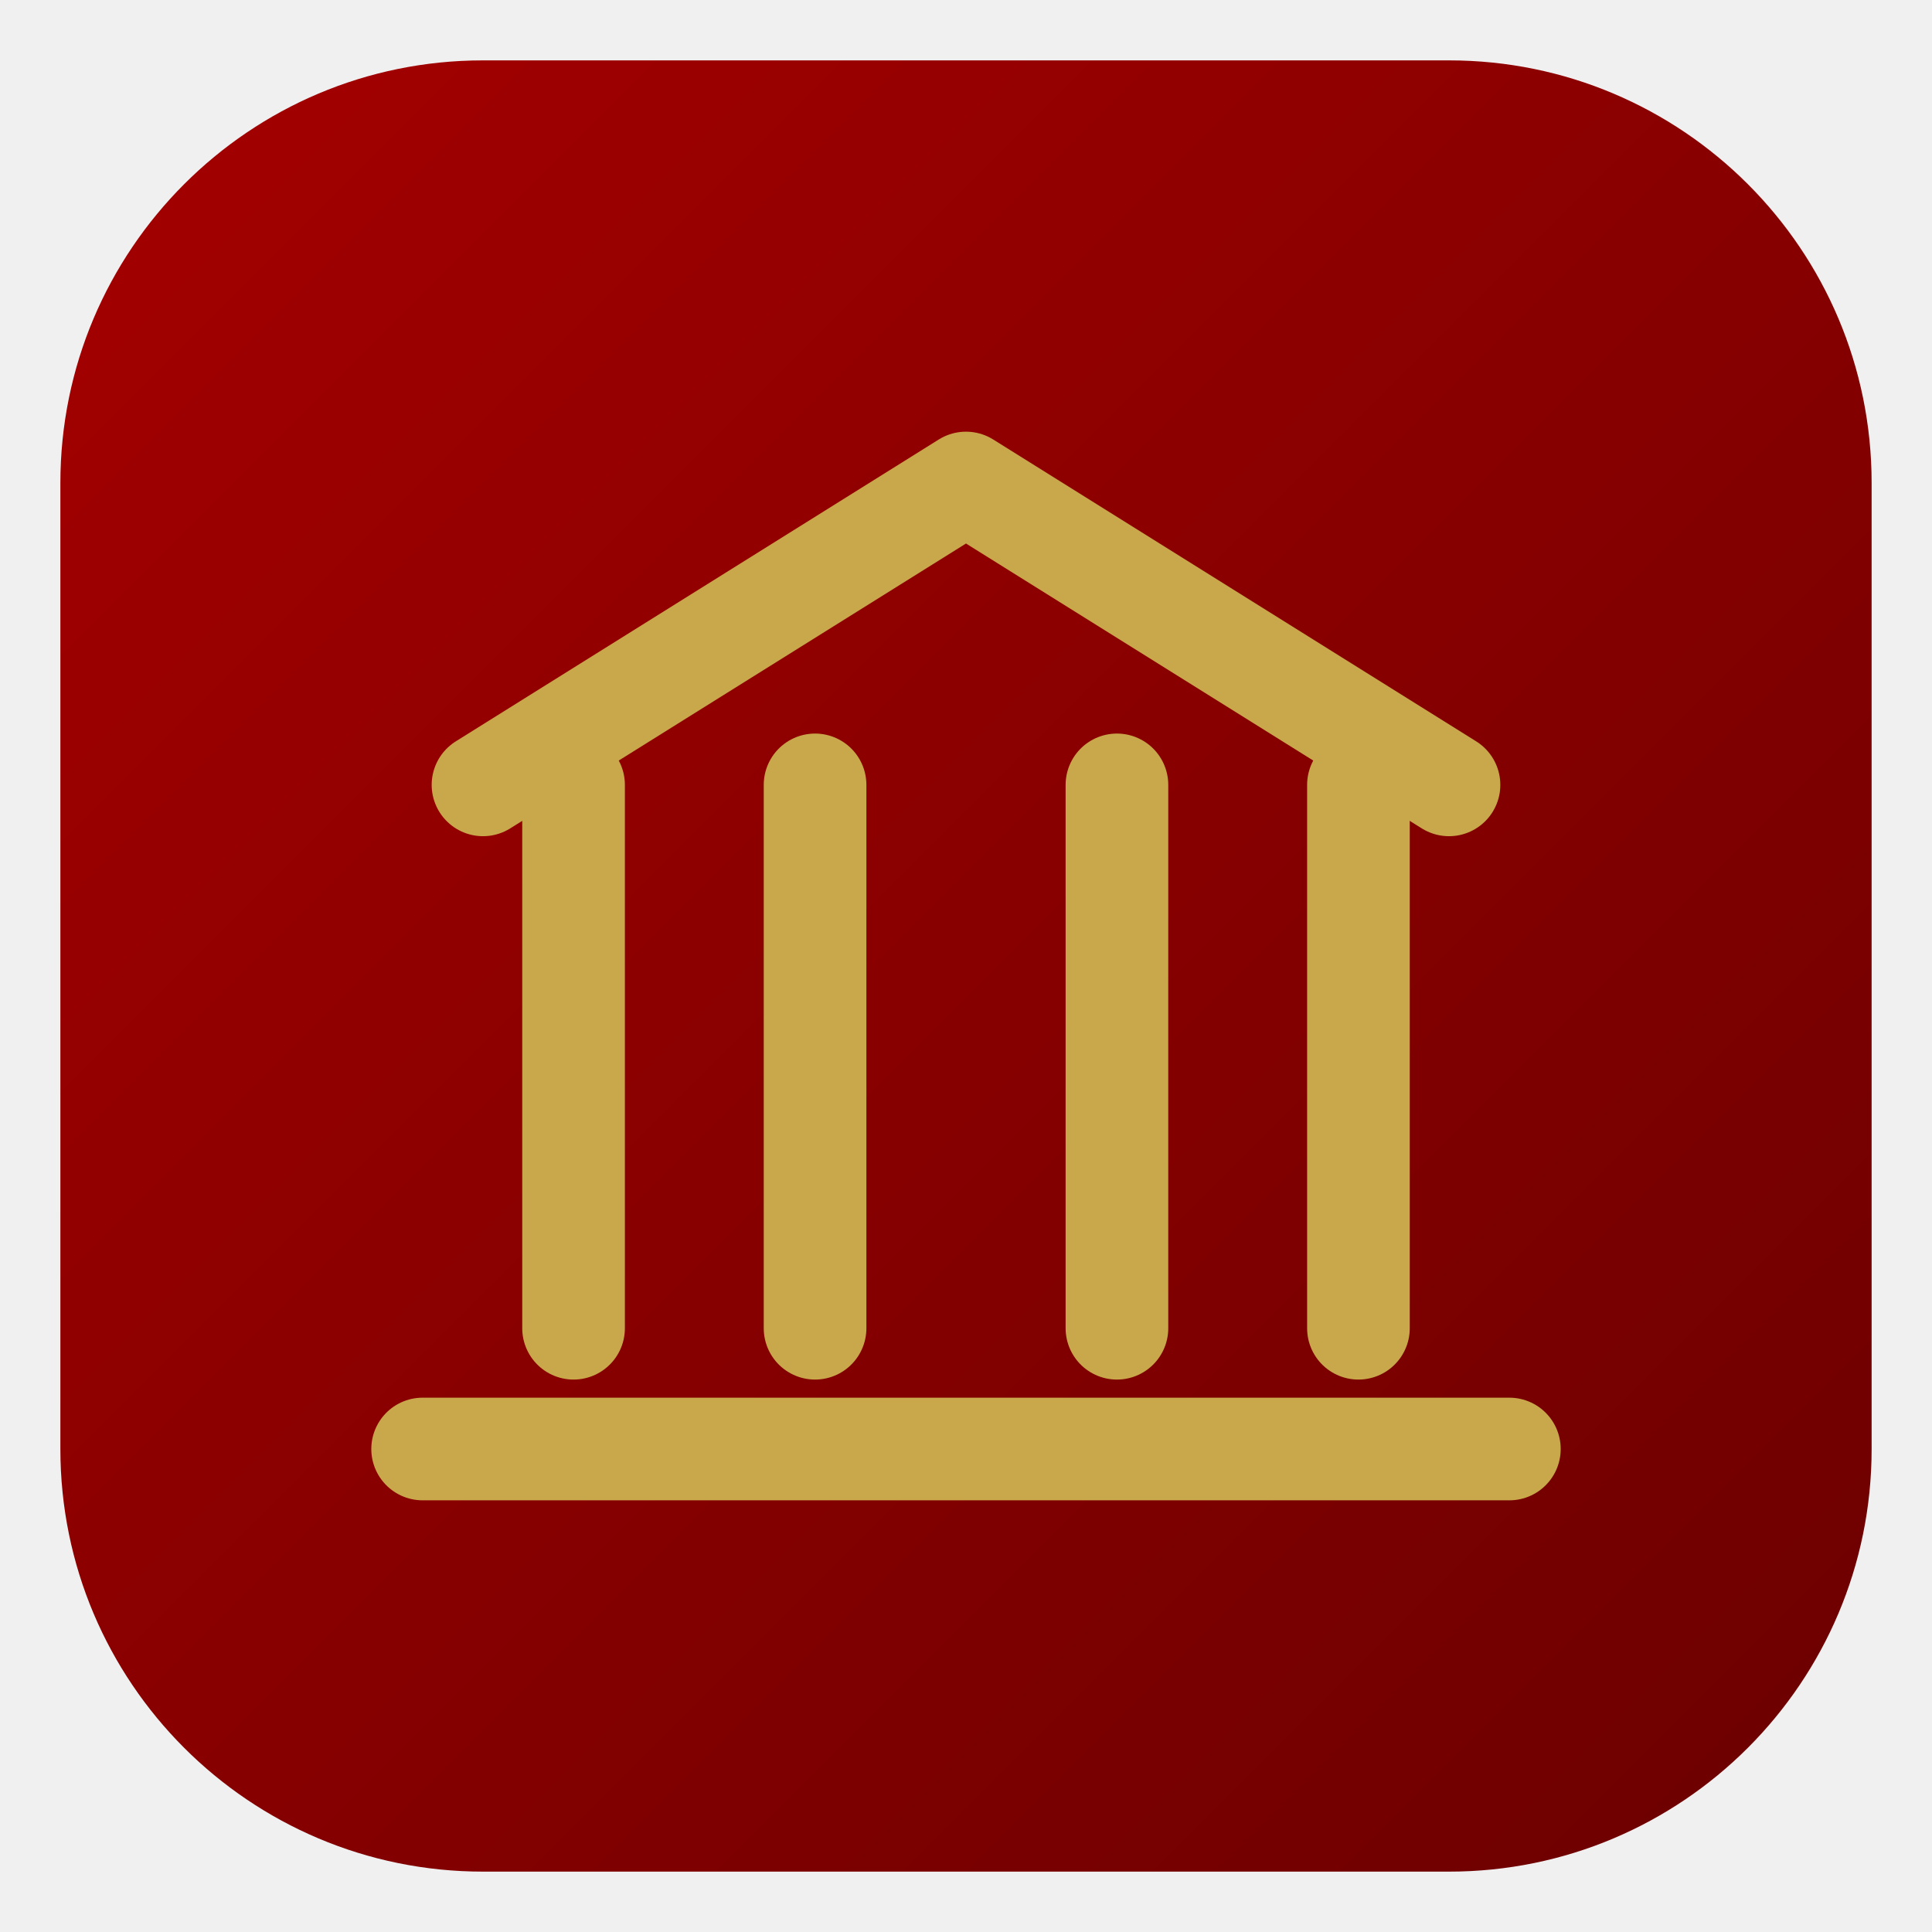
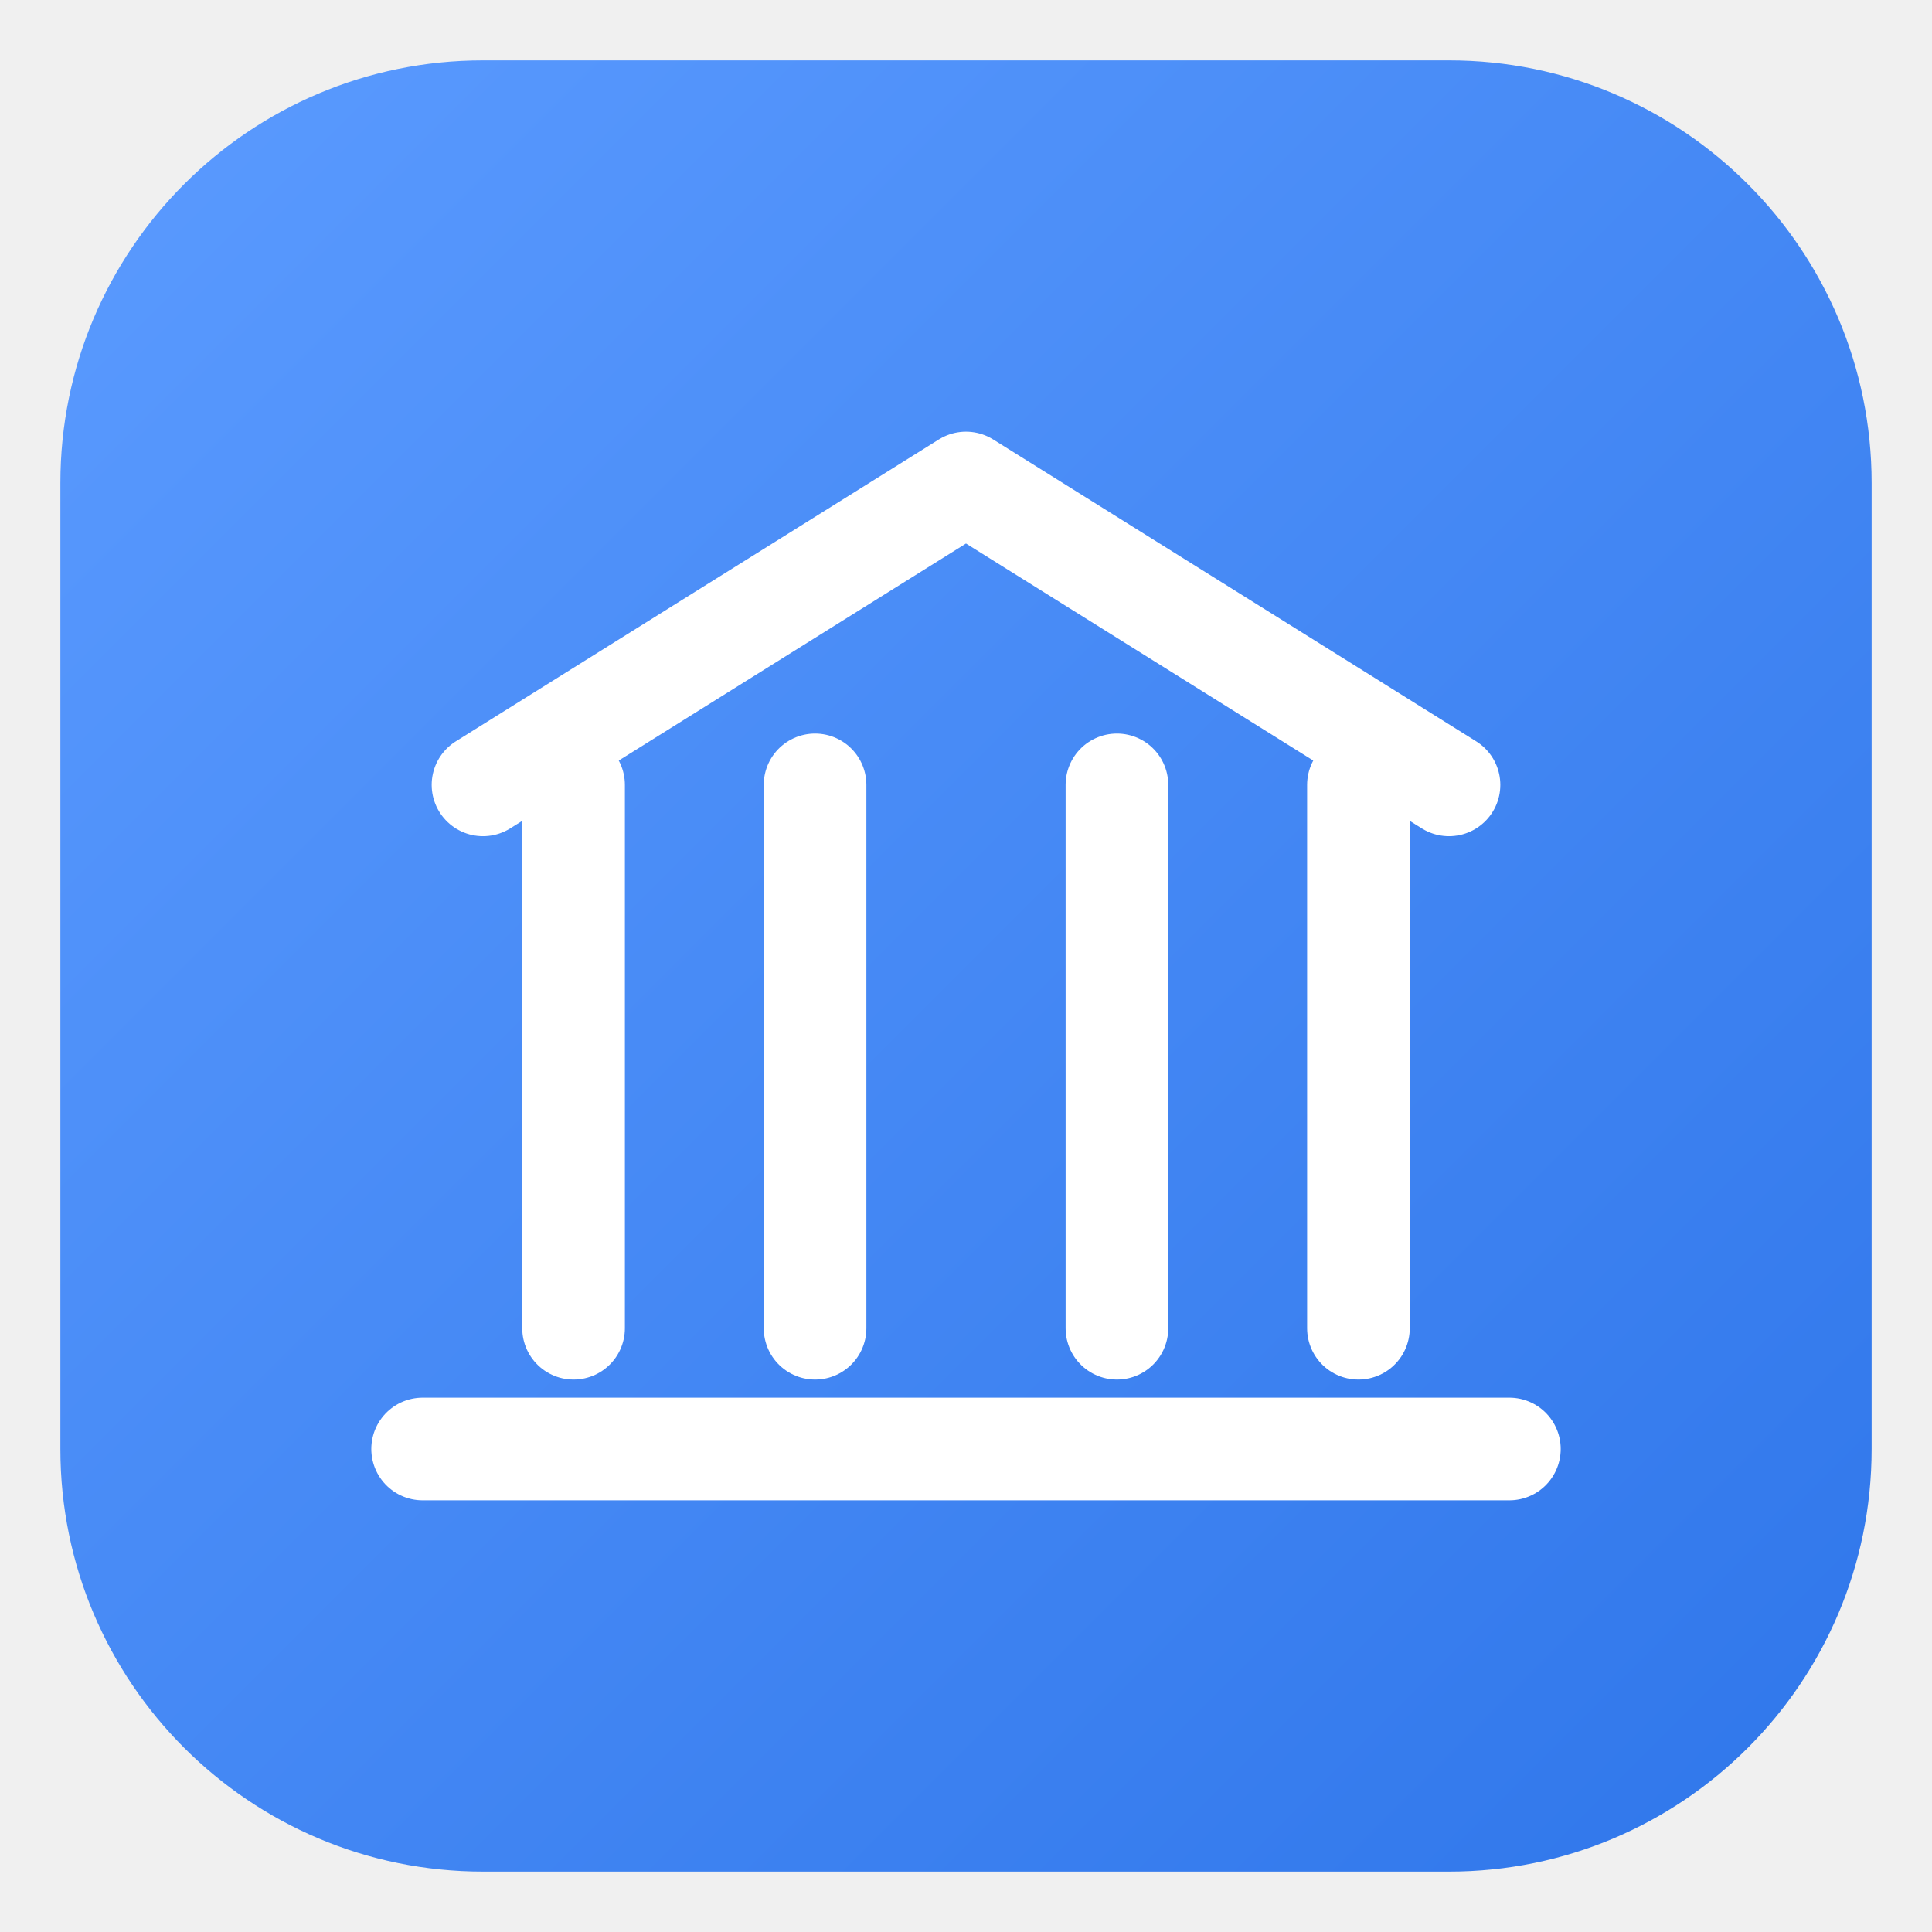
<svg xmlns="http://www.w3.org/2000/svg" viewBox="0 0 64 64" width="64" height="64">
  <defs>
    <linearGradient id="g" x1="0" y1="0" x2="1" y2="1">
-       <stop offset="0" stop-color="#A50000" />
-       <stop offset="1" stop-color="#6B0000" />
+       <stop offset="0" stop-color="#5b9bff" />
+       <stop offset="1" stop-color="#2f76ea" />
    </linearGradient>
  </defs>
  <rect x="2" y="2" width="60" height="60" rx="14" fill="url(#g)" />
-   <g fill="none" stroke="#C9A84C" stroke-width="3.4" stroke-linecap="round" stroke-linejoin="round">
+   <g fill="none" stroke="#ffffff" stroke-width="3.4" stroke-linecap="round" stroke-linejoin="round">
    <path d="M16 26 L32 16 L48 26" />
    <path d="M19 26 V44 M27 26 V44 M37 26 V44 M45 26 V44" />
    <path d="M14 48 H50" />
  </g>
</svg>
